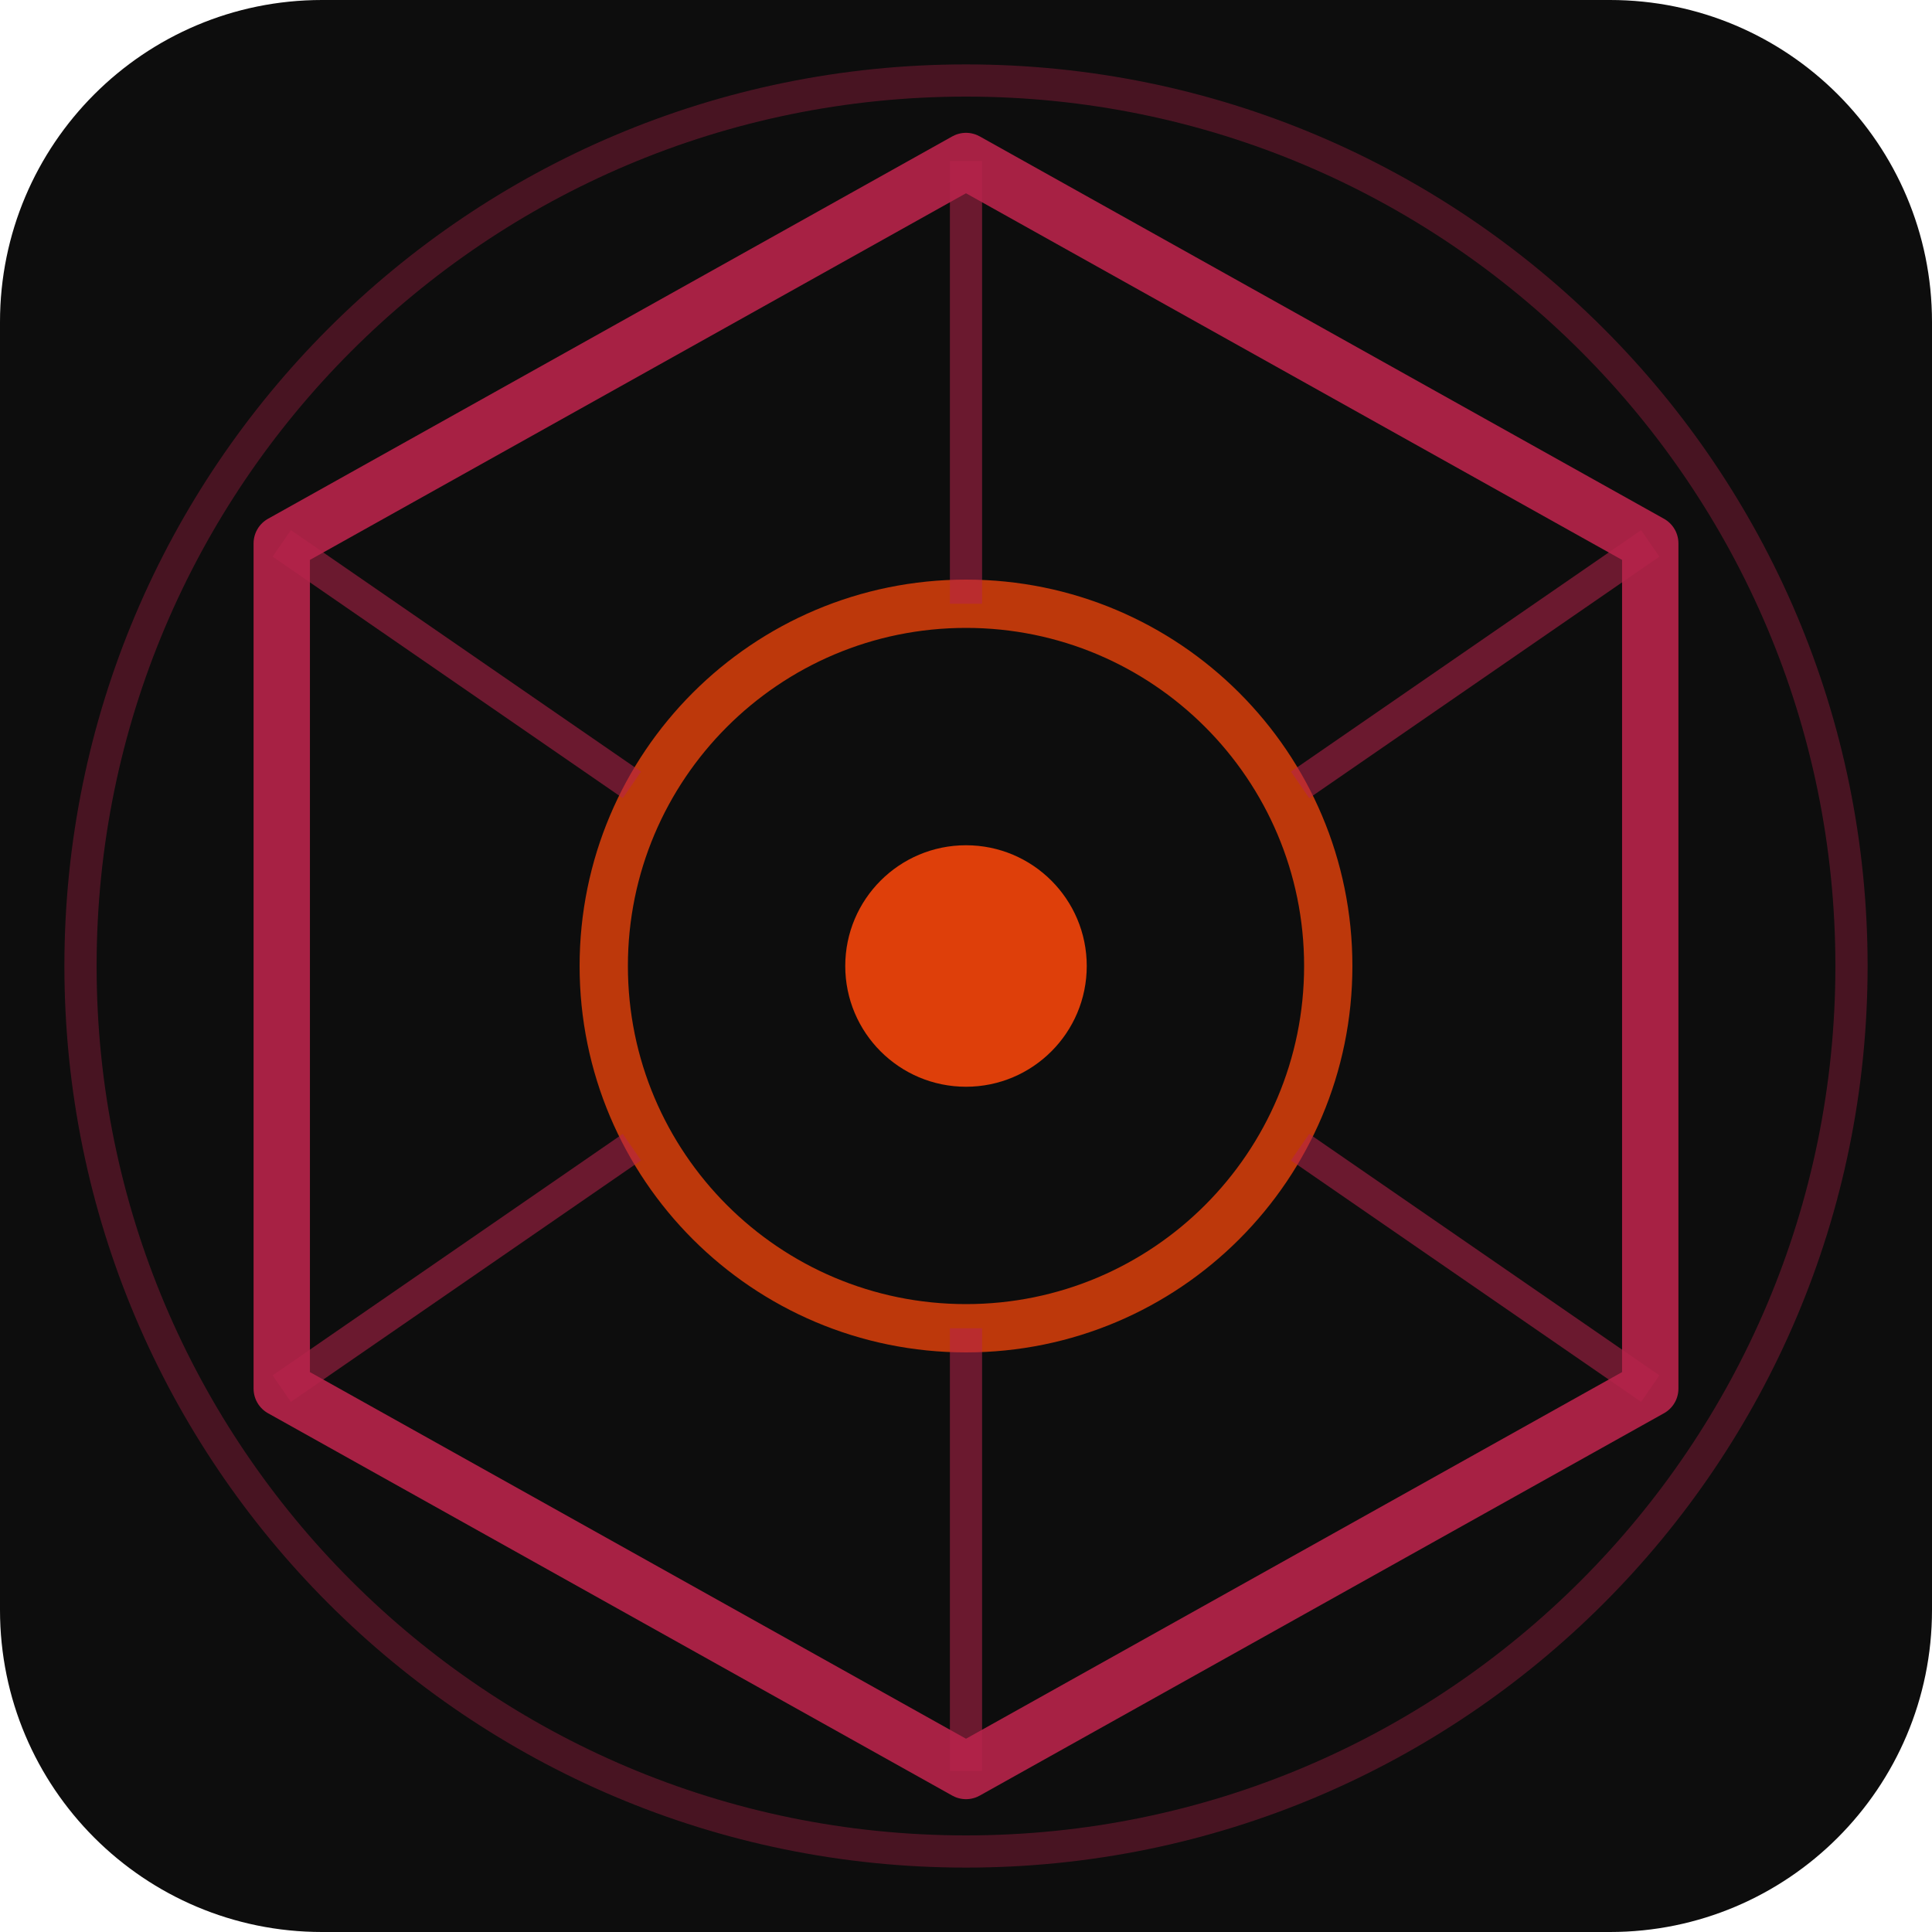
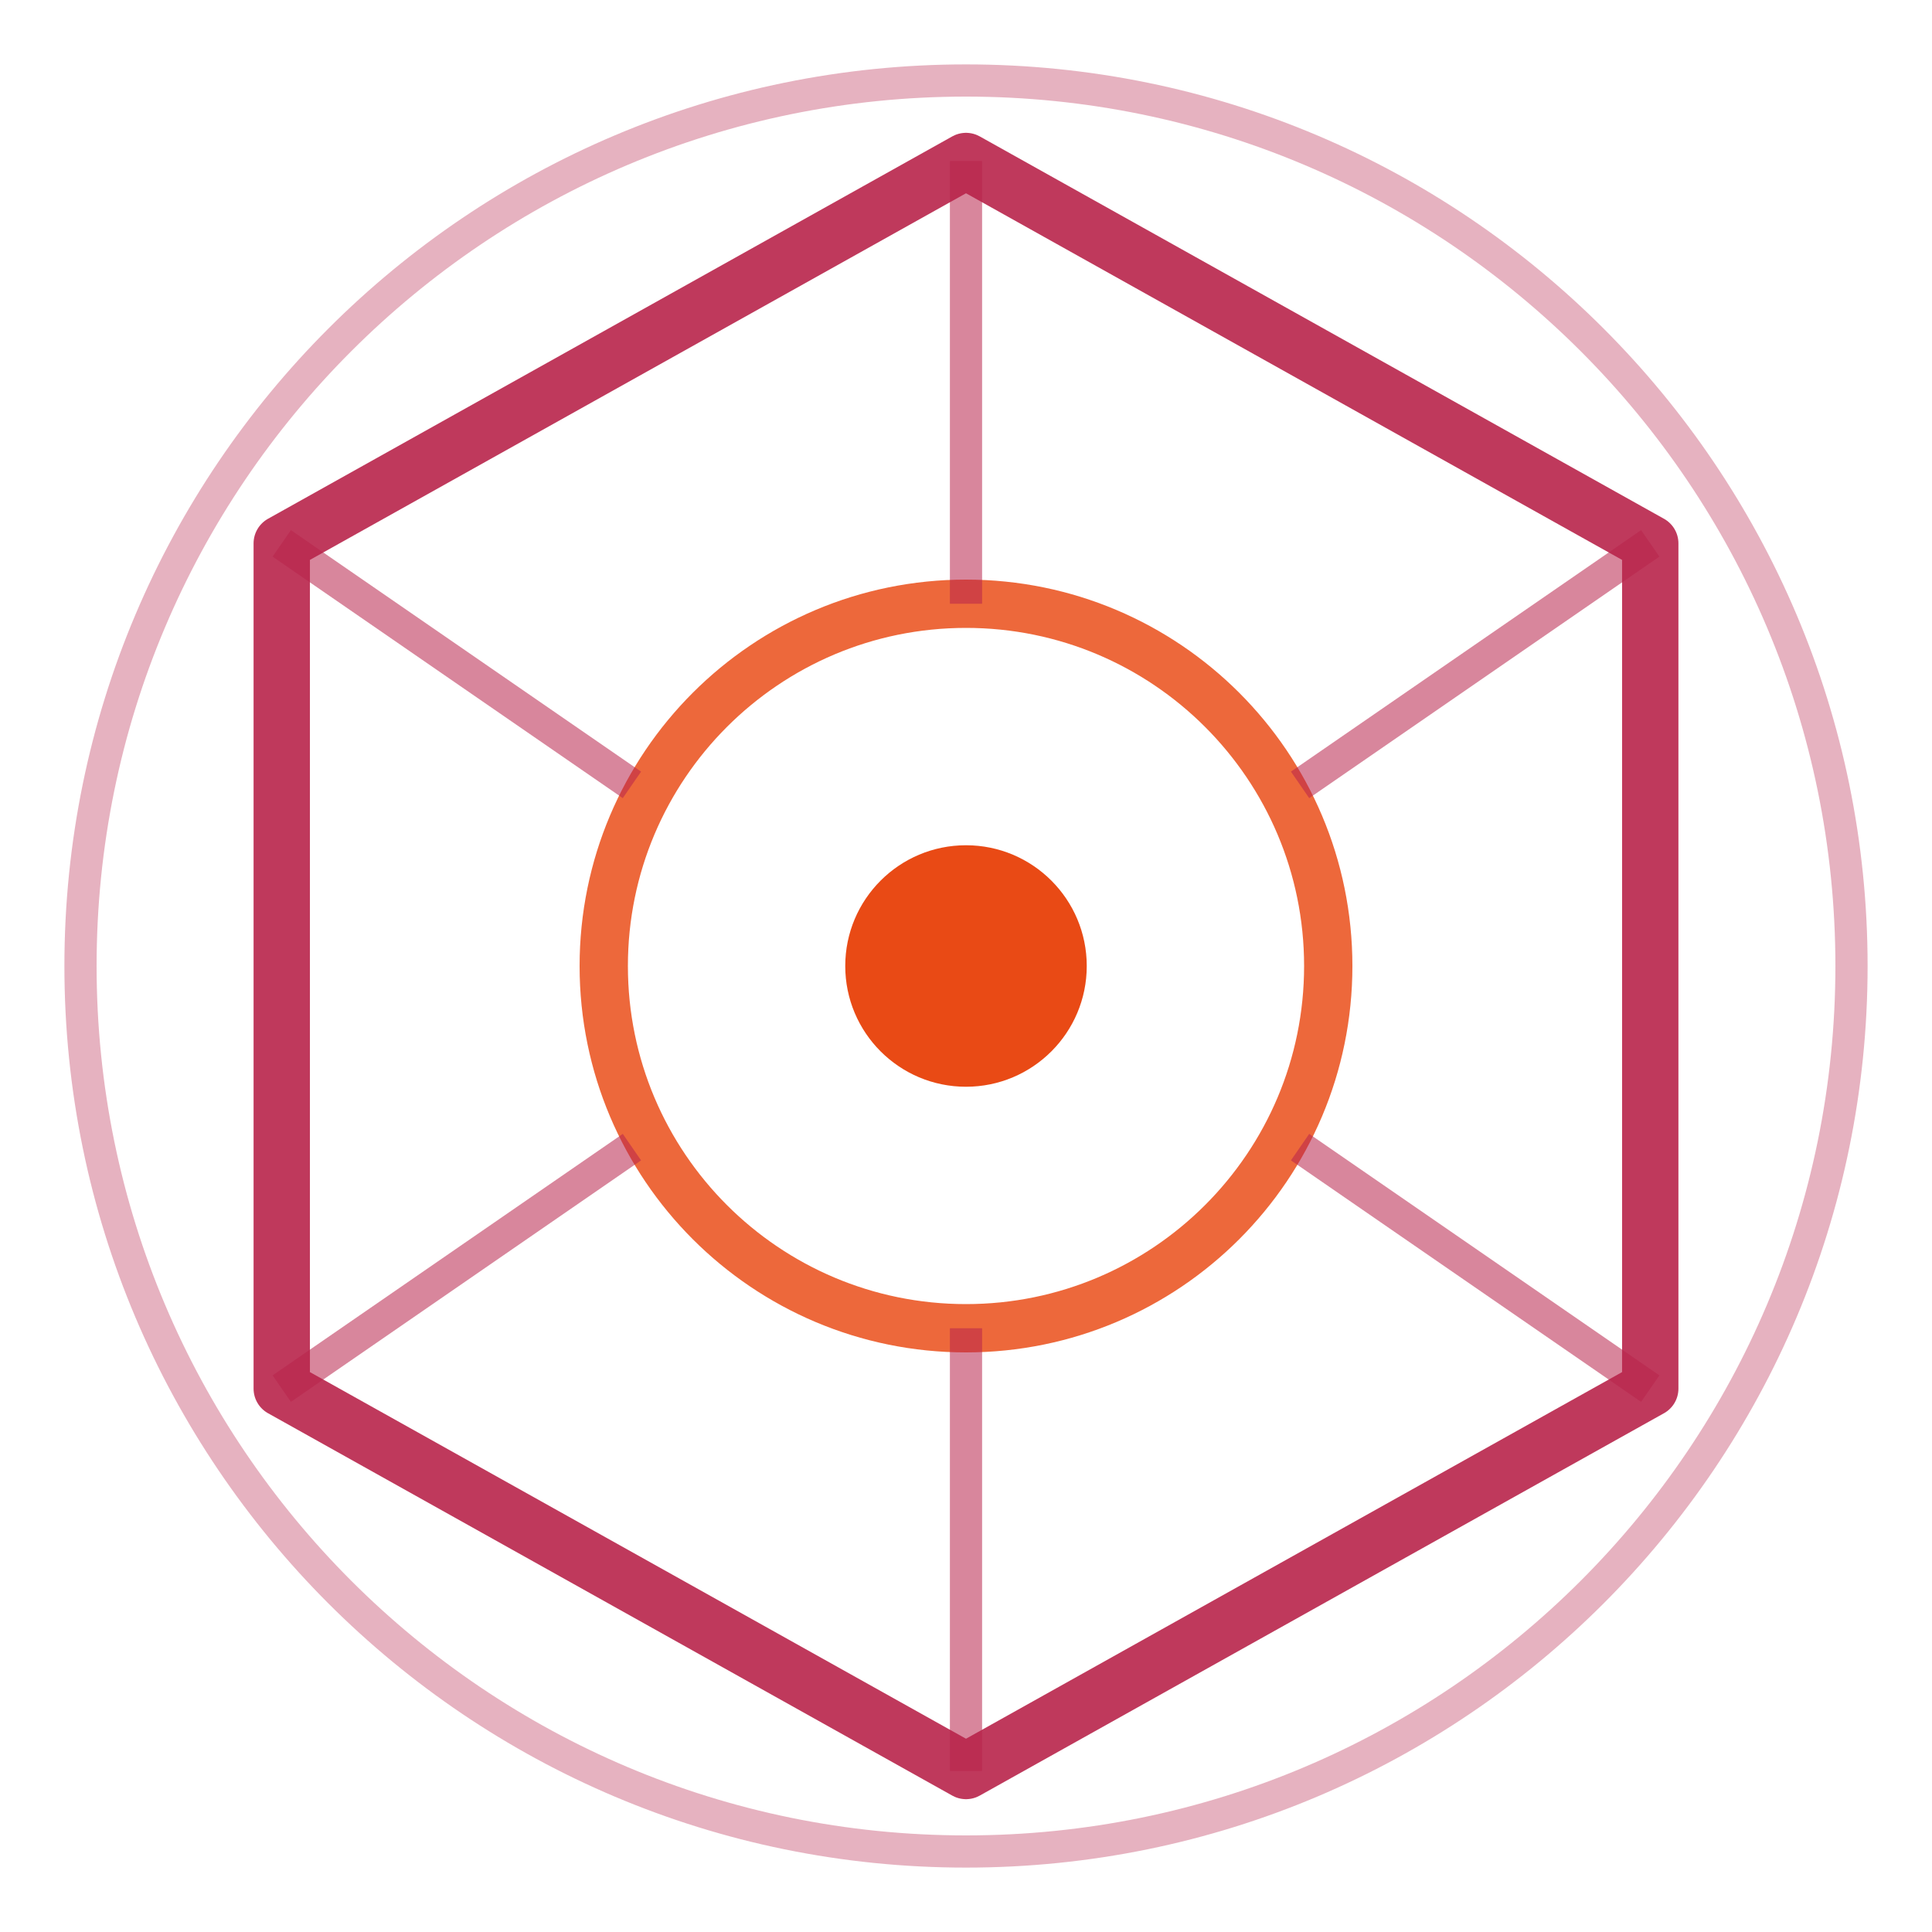
<svg xmlns="http://www.w3.org/2000/svg" viewBox="0 0 48 48">
-   <rect width="48" height="48" rx="8" fill="#0D0D0D" />
  <circle cx="24" cy="24" r="22" fill="none" stroke="rgba(184,36,75,0.35)" stroke-width="0.8" />
  <polygon points="24,4 41,13.5 41,34.5 24,44 7,34.5 7,13.5" fill="none" stroke="rgba(184,36,75,0.9)" stroke-width="1.4" stroke-linejoin="round" />
  <circle cx="24" cy="24" r="9" fill="none" stroke="rgba(232,66,10,0.8)" stroke-width="1.2" />
  <line x1="24" y1="15" x2="24" y2="4" stroke="rgba(184,36,75,0.55)" stroke-width="0.8" />
  <line x1="24" y1="33" x2="24" y2="44" stroke="rgba(184,36,75,0.55)" stroke-width="0.8" />
  <line x1="15.7" y1="19.5" x2="7" y2="13.5" stroke="rgba(184,36,75,0.55)" stroke-width="0.8" />
  <line x1="32.3" y1="28.5" x2="41" y2="34.5" stroke="rgba(184,36,75,0.55)" stroke-width="0.8" />
  <line x1="32.3" y1="19.5" x2="41" y2="13.5" stroke="rgba(184,36,75,0.55)" stroke-width="0.8" />
  <line x1="15.7" y1="28.5" x2="7" y2="34.5" stroke="rgba(184,36,75,0.55)" stroke-width="0.8" />
  <circle cx="24" cy="24" r="3" fill="rgba(232,66,10,0.95)" />
</svg>
